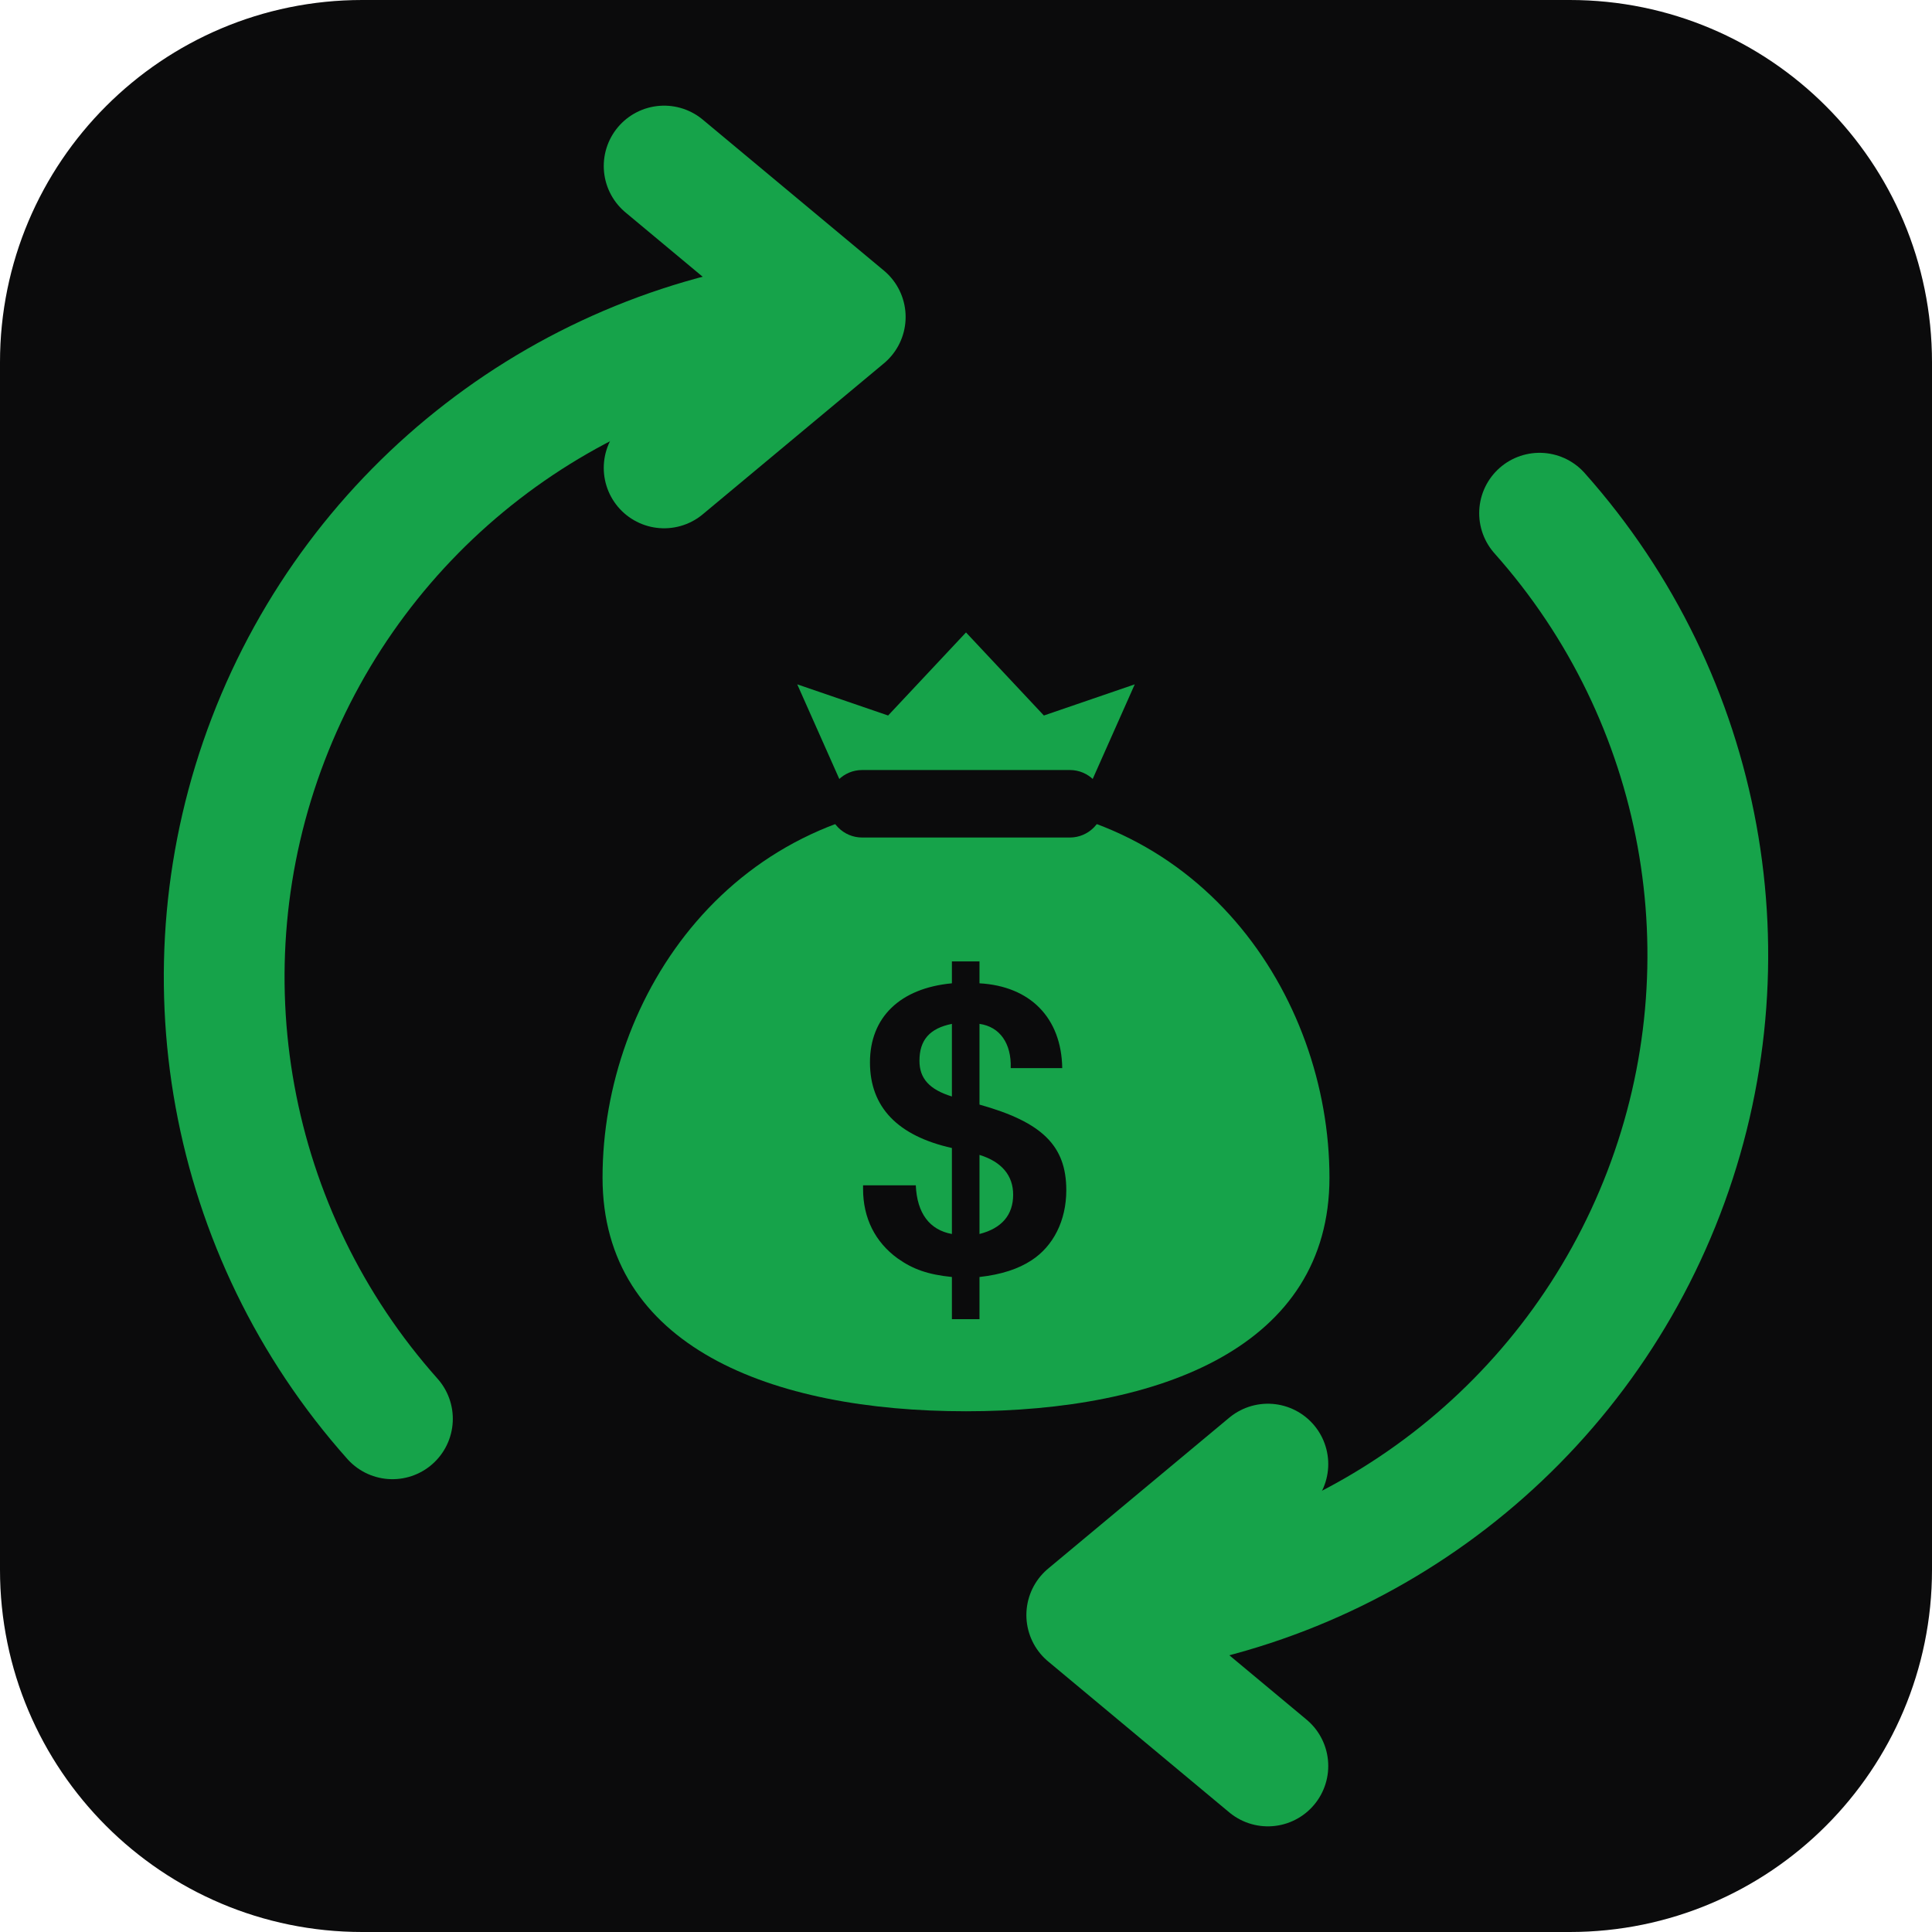
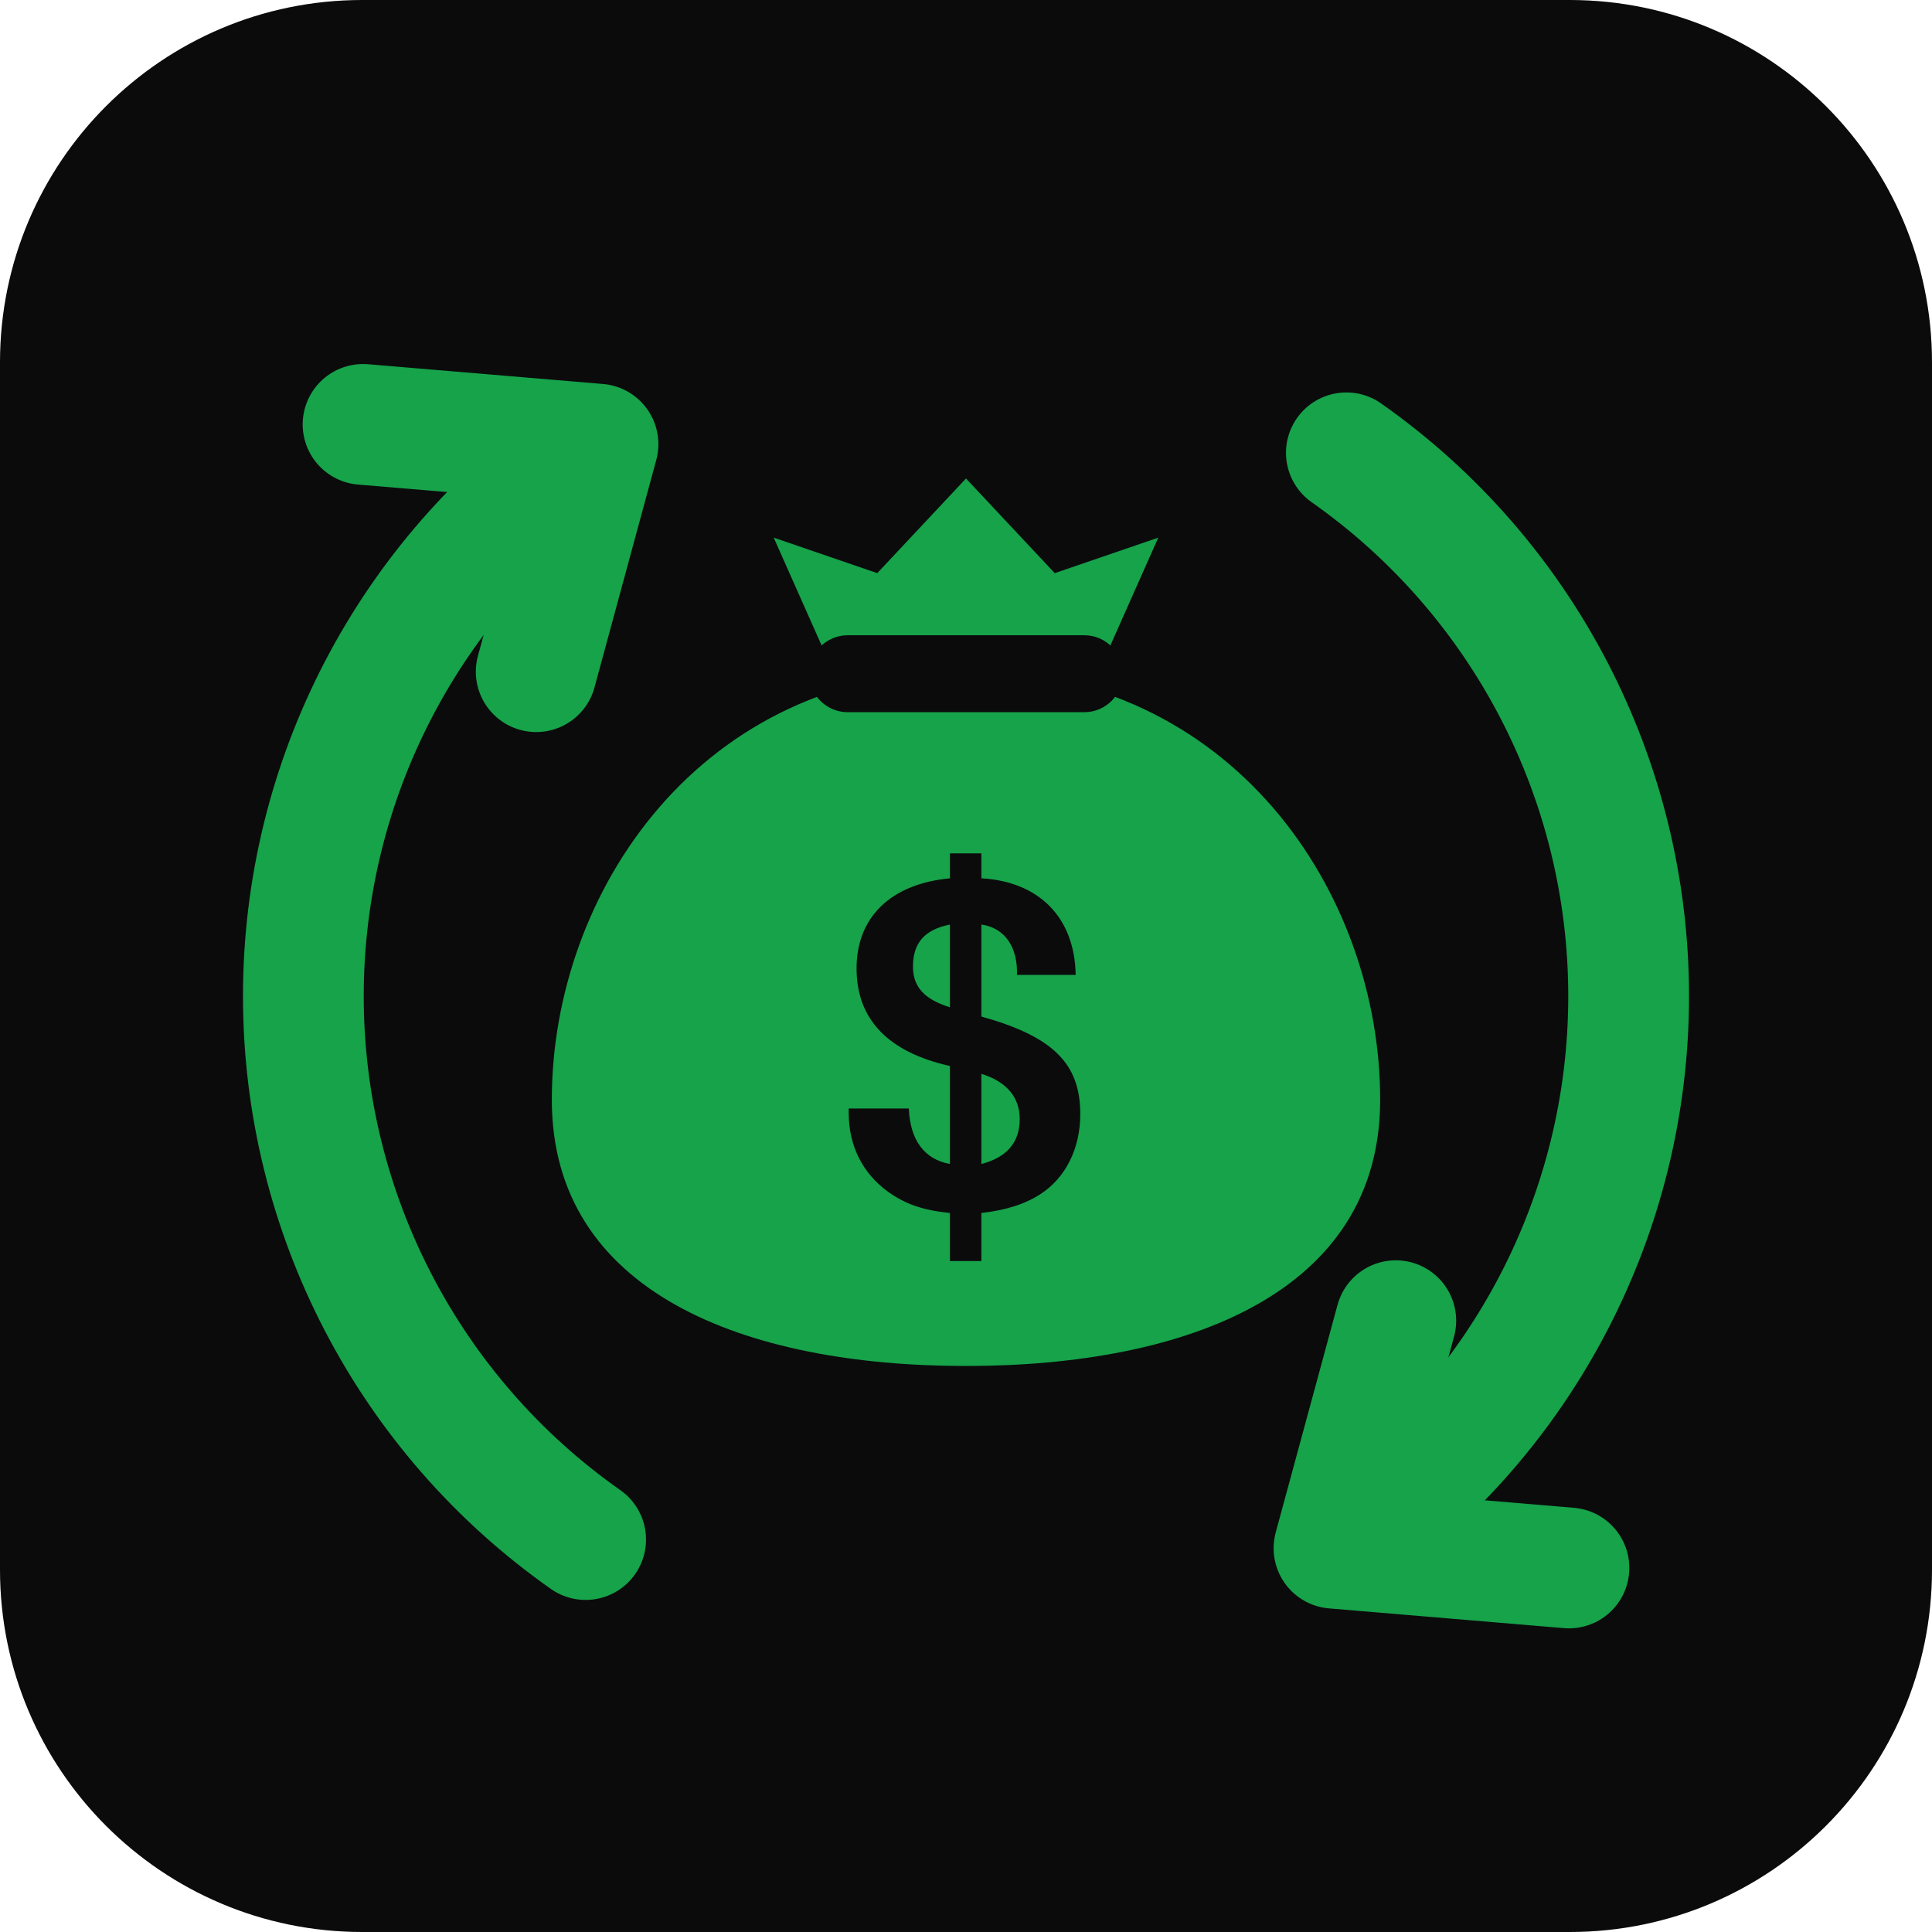
<svg xmlns="http://www.w3.org/2000/svg" viewBox="0 0 64 64" width="64" height="64">
  <rect width="64" height="64" rx="12" fill="#0b0b0c" />
  <g>
-     <path d="M13 47 A 22 22 0 0 1 27 10.5" stroke="#16a34a" stroke-width="4" fill="none" stroke-linecap="round" />
-     <path d="M22 5.5 L28 10.5 L22 15.5" stroke="#16a34a" stroke-width="4" fill="none" stroke-linecap="round" stroke-linejoin="round" />
-     <path d="M51 17 A 22 22 0 0 1 37 53.5" stroke="#16a34a" stroke-width="4" fill="none" stroke-linecap="round" />
-     <path d="M42 48.5 L36 53.5 L42 58.5" stroke="#16a34a" stroke-width="4" fill="none" stroke-linecap="round" stroke-linejoin="round" />
-     <g transform="translate(32 36) scale(0.86) translate(-32 -36)">
+     <path d="M19.4 51.0 A 22 22 0 0 1 19.4 15.0" stroke="#16a34a" stroke-width="4" fill="none" stroke-linecap="round" />
+     <g transform="translate(19.4 15.0) rotate(-35.0)">
+       <path d="M-5.5 -5 L0.5 0 L-5.5 5" stroke="#16a34a" stroke-width="4" fill="none" stroke-linecap="round" stroke-linejoin="round" />
+     </g>
+     <g transform="rotate(180 32 33)">
+       <path d="M19.4 51.0 A 22 22 0 0 1 19.4 15.0" stroke="#16a34a" stroke-width="4" fill="none" stroke-linecap="round" />
+       <g transform="translate(19.4 15.0) rotate(-35.0)">
+         <path d="M-5.5 -5 L0.5 0 L-5.5 5" stroke="#16a34a" stroke-width="4" fill="none" stroke-linecap="round" stroke-linejoin="round" />
+       </g>
+     </g>
+     <g transform="translate(32 33) scale(0.98) translate(-32 -36)">
      <path d="M32 25 C 23 25, 18 32.5, 18 39.5 C 18 46, 24.5 48.5, 32 48.5 C 39.5 48.5, 46 46, 46 39.5 C 46 32.5, 41 25, 32 25 Z" fill="#16a34a" />
      <path d="M27.5 25 L 36.5 25 L 38.5 20.5 L 35 21.7 L 32 18.5 L 29 21.7 L 25.5 20.5 Z" fill="#16a34a" />
      <rect x="26.7" y="23.8" width="10.6" height="2.6" rx="1.3" fill="#0b0b0c" />
      <text x="32" y="43" text-anchor="middle" font-family="Helvetica Neue, Helvetica, Arial, sans-serif" font-weight="800" font-size="15.5" fill="#0b0b0c">$</text>
    </g>
  </g>
</svg>
